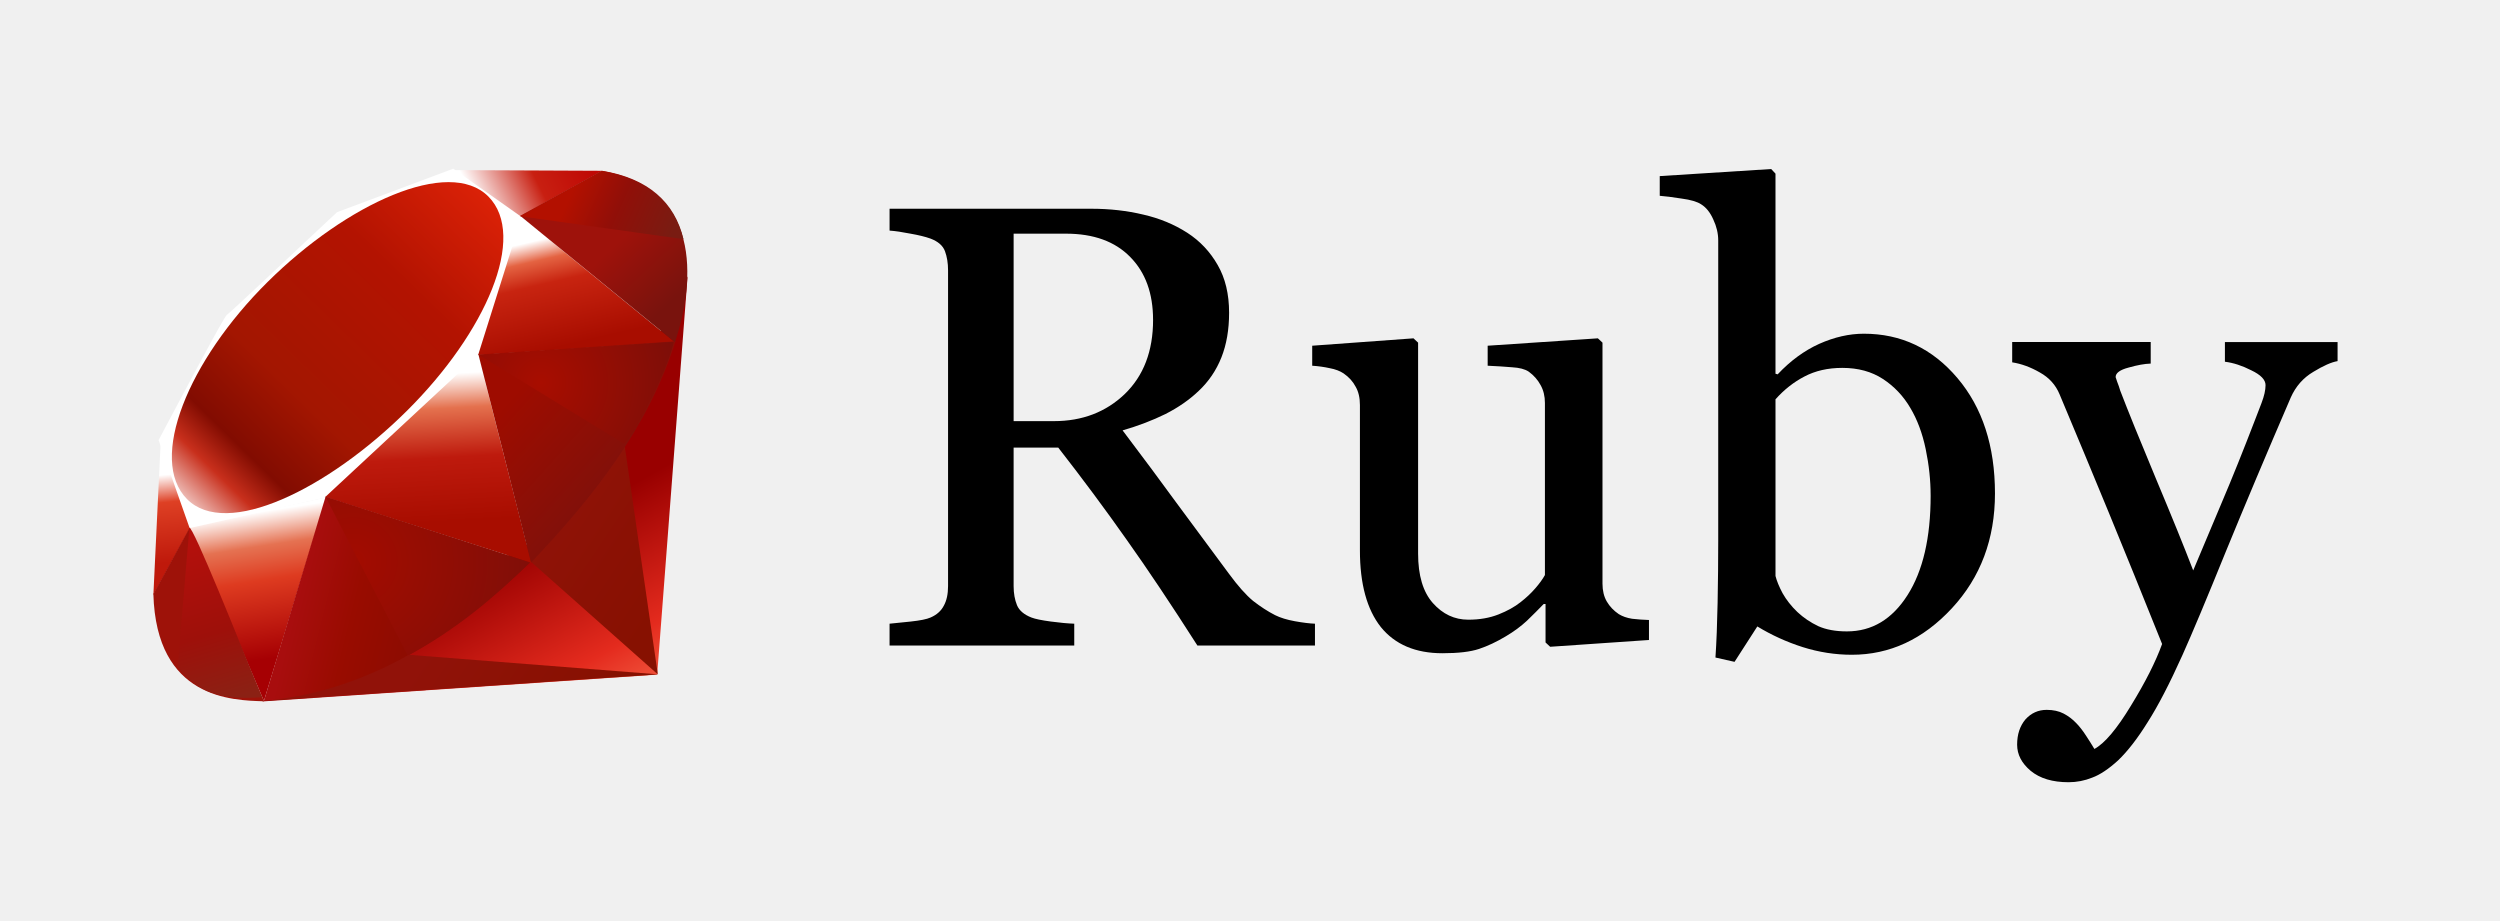
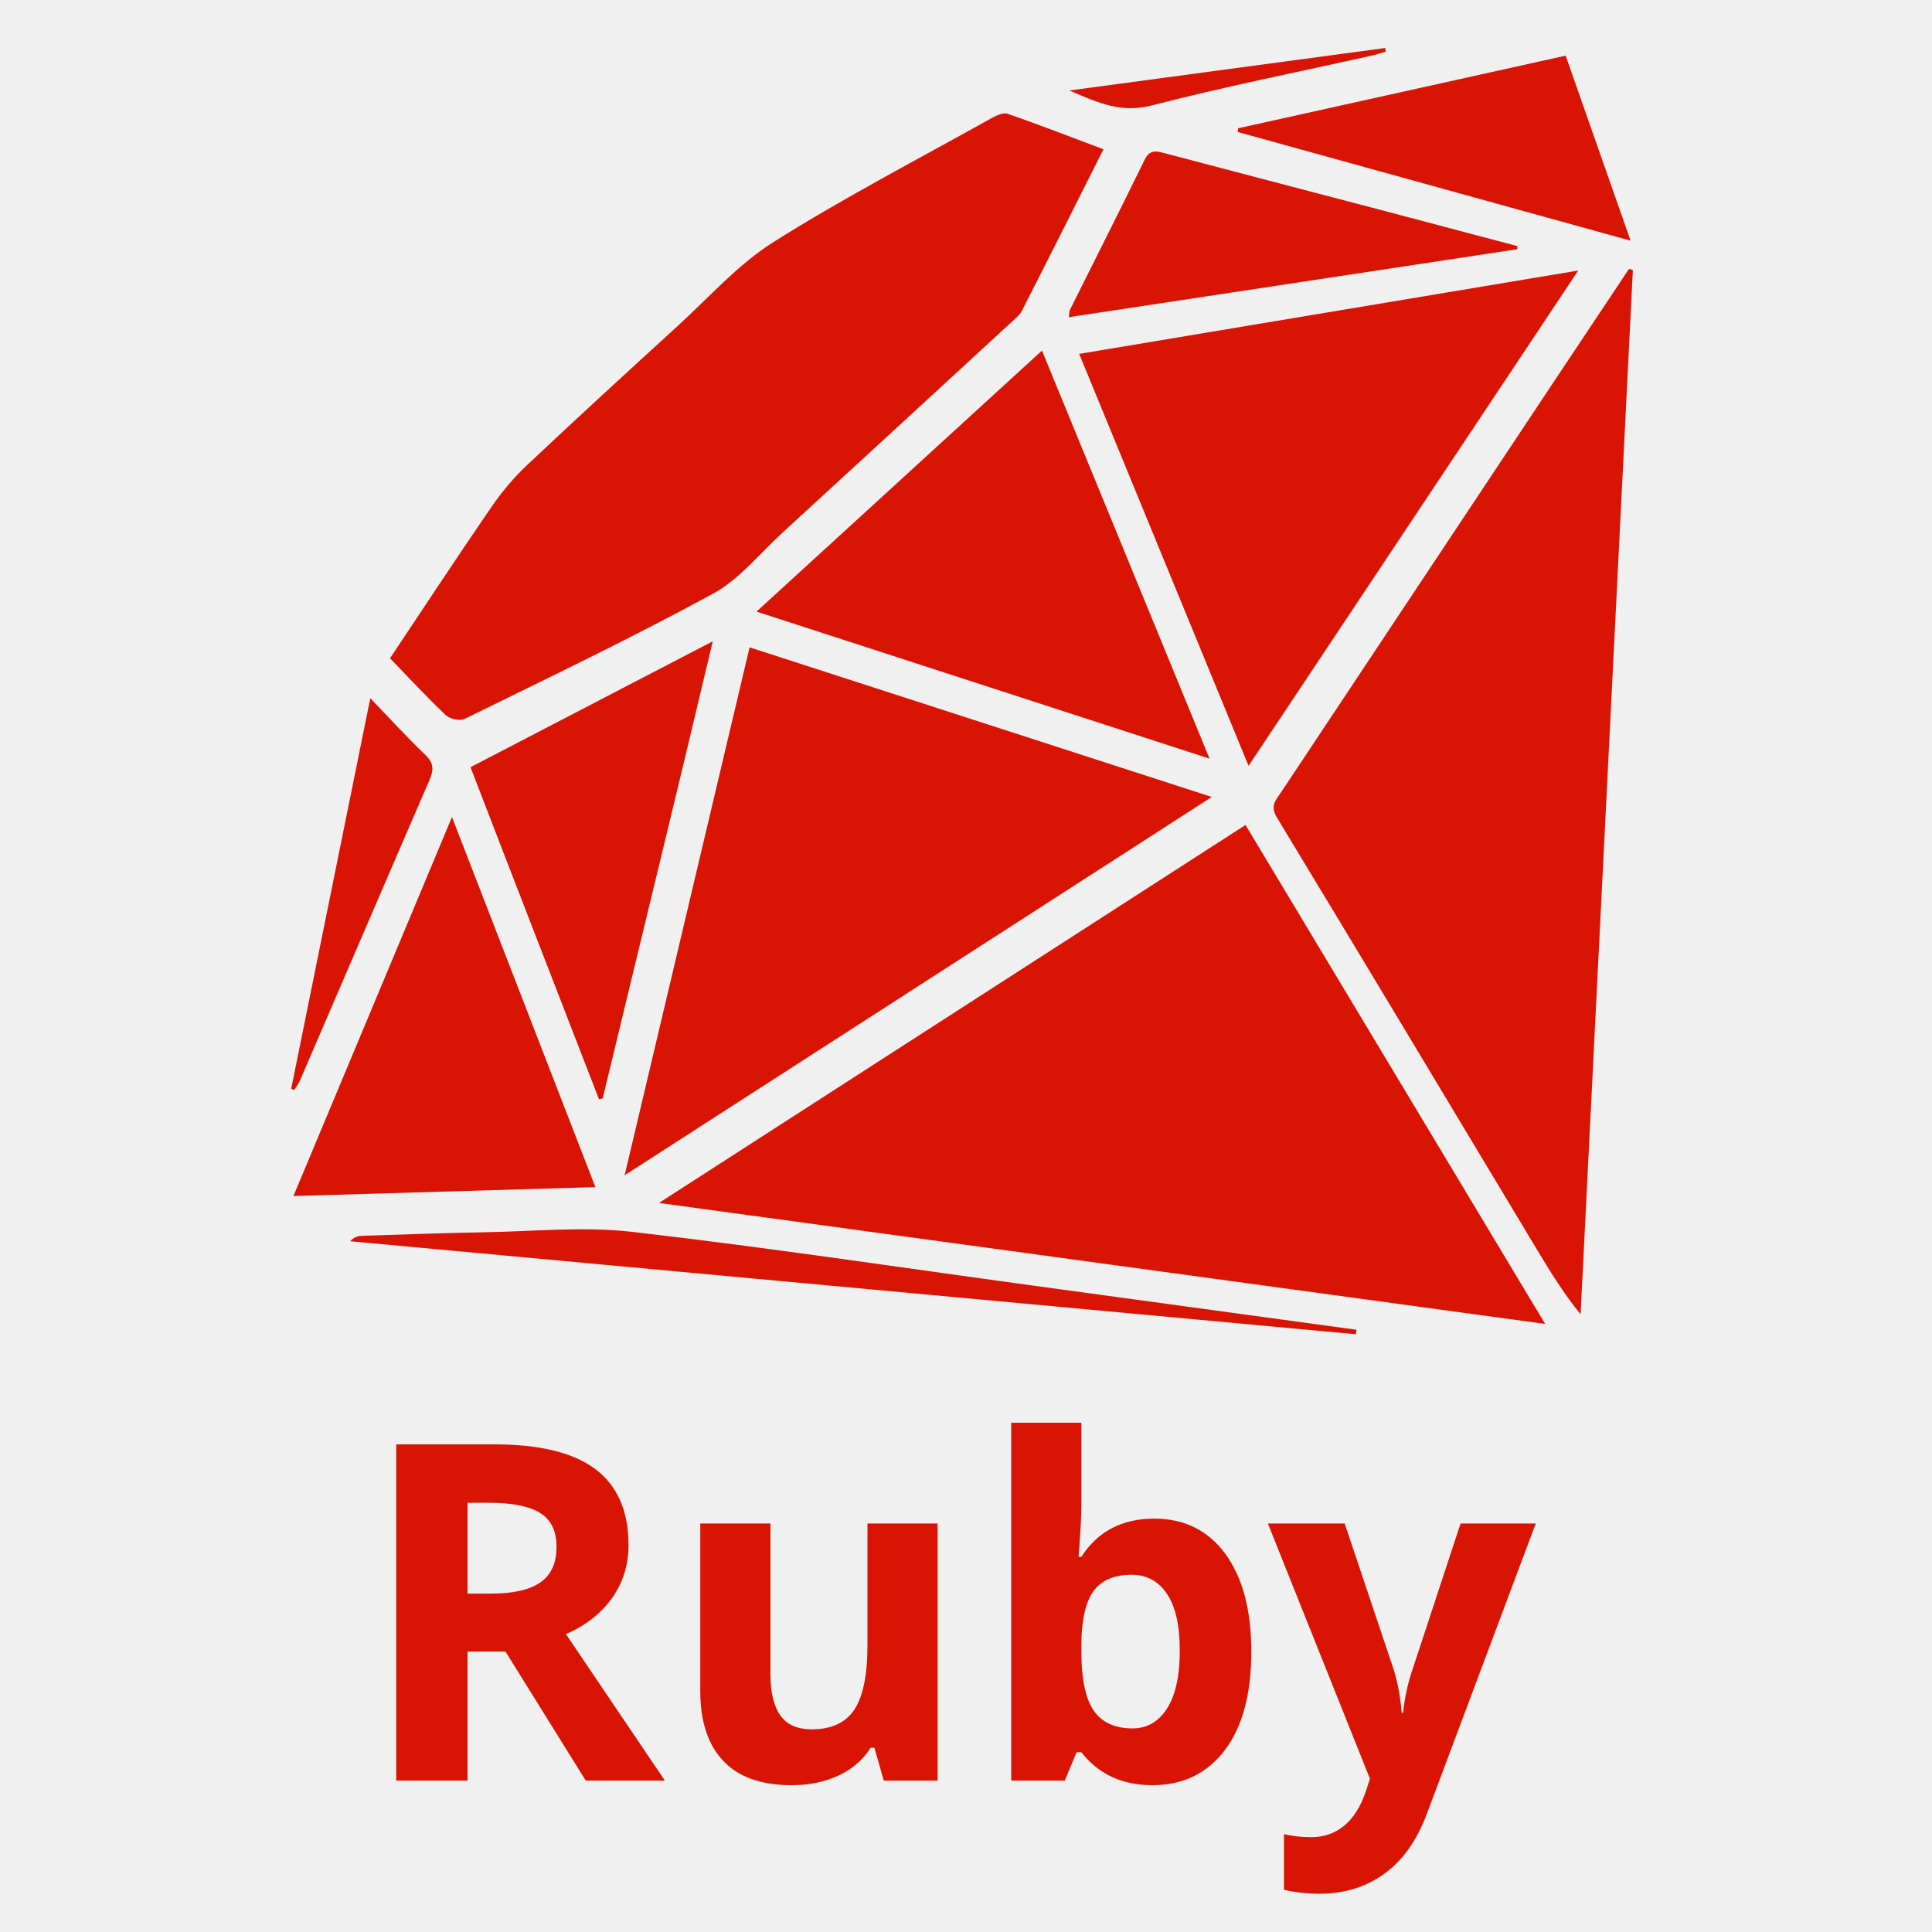
- <svg xmlns="http://www.w3.org/2000/svg" xmlns:xlink="http://www.w3.org/1999/xlink" version="1.1" id="Layer_1" width="163" height="60" viewBox="0 0 163 60" overflow="visible" enable-background="new 0 0 198.13 197.58" xml:space="preserve" style="overflow:visible">
-   <defs id="defs3489">
-     <linearGradient id="XMLID_17_-9" gradientUnits="userSpaceOnUse" x1="174.074" y1="215.549" x2="132.276" y2="141.753">
-       <stop offset="0" style="stop-color:#FB7655" id="stop3272-4" />
-       <stop offset="0" style="stop-color:#FB7655" id="stop3274-5" />
-       <stop offset="0.41" style="stop-color:#E42B1E" id="stop3276-1" />
-       <stop offset="0.99" style="stop-color:#990000" id="stop3278-0" />
-       <stop offset="1" style="stop-color:#990000" id="stop3280-3" />
-     </linearGradient>
-     <linearGradient id="XMLID_18_-7" gradientUnits="userSpaceOnUse" x1="194.895" y1="153.558" x2="141.028" y2="117.409">
-       <stop offset="0" style="stop-color:#871101" id="stop3285-8" />
-       <stop offset="0" style="stop-color:#871101" id="stop3287-8" />
-       <stop offset="0.99" style="stop-color:#911209" id="stop3289-6" />
-       <stop offset="1" style="stop-color:#911209" id="stop3291-0" />
-     </linearGradient>
-     <linearGradient id="XMLID_19_-4" gradientUnits="userSpaceOnUse" x1="151.795" y1="217.785" x2="97.93" y2="181.638">
-       <stop offset="0" style="stop-color:#871101" id="stop3296-6" />
-       <stop offset="0" style="stop-color:#871101" id="stop3298-7" />
-       <stop offset="0.99" style="stop-color:#911209" id="stop3300-6" />
-       <stop offset="1" style="stop-color:#911209" id="stop3302-0" />
-     </linearGradient>
-     <linearGradient id="XMLID_20_-9" gradientUnits="userSpaceOnUse" x1="38.696" y1="127.391" x2="47.047" y2="181.661">
-       <stop offset="0" style="stop-color:#FFFFFF" id="stop3307-7" />
-       <stop offset="0" style="stop-color:#FFFFFF" id="stop3309-5" />
-       <stop offset="0.23" style="stop-color:#E57252" id="stop3311-9" />
-       <stop offset="0.46" style="stop-color:#DE3B20" id="stop3313-7" />
-       <stop offset="0.99" style="stop-color:#A60003" id="stop3315-8" />
-       <stop offset="1" style="stop-color:#A60003" id="stop3317-5" />
-     </linearGradient>
-     <linearGradient id="XMLID_21_-3" gradientUnits="userSpaceOnUse" x1="96.133" y1="76.715" x2="99.21" y2="132.102">
-       <stop offset="0" style="stop-color:#FFFFFF" id="stop3322-3" />
-       <stop offset="0" style="stop-color:#FFFFFF" id="stop3324-8" />
-       <stop offset="0.23" style="stop-color:#E4714E" id="stop3326-3" />
-       <stop offset="0.56" style="stop-color:#BE1A0D" id="stop3328-7" />
-       <stop offset="0.99" style="stop-color:#A80D00" id="stop3330-9" />
-       <stop offset="1" style="stop-color:#A80D00" id="stop3332-3" />
-     </linearGradient>
-     <linearGradient id="XMLID_22_-7" gradientUnits="userSpaceOnUse" x1="147.103" y1="25.521" x2="156.314" y2="65.216">
-       <stop offset="0" style="stop-color:#FFFFFF" id="stop3337-8" />
-       <stop offset="0" style="stop-color:#FFFFFF" id="stop3339-7" />
-       <stop offset="0.18" style="stop-color:#E46342" id="stop3341-4" />
-       <stop offset="0.4" style="stop-color:#C82410" id="stop3343-1" />
-       <stop offset="0.99" style="stop-color:#A80D00" id="stop3345-9" />
-       <stop offset="1" style="stop-color:#A80D00" id="stop3347-0" />
-     </linearGradient>
-     <linearGradient id="XMLID_23_-9" gradientUnits="userSpaceOnUse" x1="118.976" y1="11.541" x2="158.669" y2="-8.305">
-       <stop offset="0" style="stop-color:#FFFFFF" id="stop3352-8" />
-       <stop offset="0" style="stop-color:#FFFFFF" id="stop3354-8" />
-       <stop offset="0.54" style="stop-color:#C81F11" id="stop3356-5" />
-       <stop offset="0.99" style="stop-color:#BF0905" id="stop3358-8" />
-       <stop offset="1" style="stop-color:#BF0905" id="stop3360-4" />
-     </linearGradient>
-     <linearGradient id="XMLID_24_-3" gradientUnits="userSpaceOnUse" x1="3.903" y1="113.555" x2="7.17" y2="146.263">
-       <stop offset="0" style="stop-color:#FFFFFF" id="stop3365-7" />
-       <stop offset="0" style="stop-color:#FFFFFF" id="stop3367-1" />
-       <stop offset="0.31" style="stop-color:#DE4024" id="stop3369-3" />
-       <stop offset="0.99" style="stop-color:#BF190B" id="stop3371-8" />
-       <stop offset="1" style="stop-color:#BF190B" id="stop3373-0" />
-     </linearGradient>
-     <linearGradient id="XMLID_25_-9" gradientUnits="userSpaceOnUse" x1="-18.556" y1="155.105" x2="135.015" y2="-2.809">
-       <stop offset="0" style="stop-color:#BD0012" id="stop3380-7" />
-       <stop offset="0" style="stop-color:#BD0012" id="stop3382-9" />
-       <stop offset="0.07" style="stop-color:#FFFFFF" id="stop3384-9" />
-       <stop offset="0.17" style="stop-color:#FFFFFF" id="stop3386-3" />
-       <stop offset="0.27" style="stop-color:#C82F1C" id="stop3388-2" />
-       <stop offset="0.33" style="stop-color:#820C01" id="stop3390-4" />
-       <stop offset="0.46" style="stop-color:#A31601" id="stop3392-3" />
-       <stop offset="0.72" style="stop-color:#B31301" id="stop3394-7" />
-       <stop offset="0.99" style="stop-color:#E82609" id="stop3396-1" />
-       <stop offset="1" style="stop-color:#E82609" id="stop3398-2" />
-     </linearGradient>
-     <linearGradient id="XMLID_26_-2" gradientUnits="userSpaceOnUse" x1="99.075" y1="171.033" x2="52.818" y2="159.617">
-       <stop offset="0" style="stop-color:#8C0C01" id="stop3403-0" />
-       <stop offset="0" style="stop-color:#8C0C01" id="stop3405-2" />
-       <stop offset="0.54" style="stop-color:#990C00" id="stop3407-1" />
-       <stop offset="0.99" style="stop-color:#A80D0E" id="stop3409-7" />
-       <stop offset="1" style="stop-color:#A80D0E" id="stop3411-5" />
-     </linearGradient>
-     <linearGradient id="XMLID_27_-1" gradientUnits="userSpaceOnUse" x1="178.526" y1="115.515" x2="137.433" y2="78.684">
-       <stop offset="0" style="stop-color:#7E110B" id="stop3416-7" />
-       <stop offset="0" style="stop-color:#7E110B" id="stop3418-4" />
-       <stop offset="0.99" style="stop-color:#9E0C00" id="stop3420-1" />
-       <stop offset="1" style="stop-color:#9E0C00" id="stop3422-7" />
-     </linearGradient>
-     <linearGradient id="XMLID_28_-1" gradientUnits="userSpaceOnUse" x1="193.624" y1="47.937" x2="173.154" y2="26.054">
-       <stop offset="0" style="stop-color:#79130D" id="stop3427-1" />
-       <stop offset="0" style="stop-color:#79130D" id="stop3429-1" />
-       <stop offset="0.99" style="stop-color:#9E120B" id="stop3431-7" />
-       <stop offset="1" style="stop-color:#9E120B" id="stop3433-0" />
-     </linearGradient>
-     <radialGradient id="XMLID_29_-4" cx="143.832" cy="79.388" r="50.358" gradientUnits="userSpaceOnUse">
-       <stop offset="0" style="stop-color:#A80D00" id="stop3440-0" />
-       <stop offset="0" style="stop-color:#A80D00" id="stop3442-8" />
-       <stop offset="0.99" style="stop-color:#7E0E08" id="stop3444-5" />
-       <stop offset="1" style="stop-color:#7E0E08" id="stop3446-1" />
-     </radialGradient>
-     <radialGradient id="XMLID_30_-6" cx="74.092" cy="145.751" r="66.944" gradientUnits="userSpaceOnUse">
-       <stop offset="0" style="stop-color:#A30C00" id="stop3451-6" />
-       <stop offset="0" style="stop-color:#A30C00" id="stop3453-2" />
-       <stop offset="0.99" style="stop-color:#800E08" id="stop3455-1" />
-       <stop offset="1" style="stop-color:#800E08" id="stop3457-9" />
-     </radialGradient>
-     <linearGradient id="XMLID_31_-6" gradientUnits="userSpaceOnUse" x1="26.67" y1="197.336" x2="9.989" y2="140.742">
-       <stop offset="0" style="stop-color:#8B2114" id="stop3462-4" />
-       <stop offset="0" style="stop-color:#8B2114" id="stop3464-8" />
-       <stop offset="0.43" style="stop-color:#9E100A" id="stop3466-0" />
-       <stop offset="0.99" style="stop-color:#B3100C" id="stop3468-8" />
-       <stop offset="1" style="stop-color:#B3100C" id="stop3470-1" />
-     </linearGradient>
-     <linearGradient id="XMLID_32_-0" gradientUnits="userSpaceOnUse" x1="154.641" y1="9.798" x2="192.039" y2="26.306">
-       <stop offset="0" style="stop-color:#B31000" id="stop3475-2" />
-       <stop offset="0" style="stop-color:#B31000" id="stop3477-2" />
-       <stop offset="0.44" style="stop-color:#910F08" id="stop3479-9" />
-       <stop offset="0.99" style="stop-color:#791C12" id="stop3481-7" />
-       <stop offset="1" style="stop-color:#791C12" id="stop3483-5" />
-     </linearGradient>
-     <linearGradient y2="141.753" x2="132.276" y1="215.549" x1="174.074" gradientUnits="userSpaceOnUse" id="linearGradient3448" xlink:href="#XMLID_17_-9" />
-   </defs>
-   <linearGradient id="XMLID_17_" gradientUnits="userSpaceOnUse" x1="174.074" y1="215.549" x2="132.276" y2="141.753">
-     <stop offset="0" style="stop-color:#FB7655" id="stop3272" />
-     <stop offset="0" style="stop-color:#FB7655" id="stop3274" />
-     <stop offset="0.41" style="stop-color:#E42B1E" id="stop3276" />
-     <stop offset="0.99" style="stop-color:#990000" id="stop3278" />
-     <stop offset="1" style="stop-color:#990000" id="stop3280" />
-   </linearGradient>
-   <linearGradient id="XMLID_18_" gradientUnits="userSpaceOnUse" x1="194.895" y1="153.558" x2="141.028" y2="117.409">
-     <stop offset="0" style="stop-color:#871101" id="stop3285" />
-     <stop offset="0" style="stop-color:#871101" id="stop3287" />
-     <stop offset="0.99" style="stop-color:#911209" id="stop3289" />
-     <stop offset="1" style="stop-color:#911209" id="stop3291" />
-   </linearGradient>
-   <linearGradient id="XMLID_19_" gradientUnits="userSpaceOnUse" x1="151.795" y1="217.785" x2="97.93" y2="181.638">
-     <stop offset="0" style="stop-color:#871101" id="stop3296" />
-     <stop offset="0" style="stop-color:#871101" id="stop3298" />
-     <stop offset="0.99" style="stop-color:#911209" id="stop3300" />
-     <stop offset="1" style="stop-color:#911209" id="stop3302" />
-   </linearGradient>
-   <linearGradient id="XMLID_20_" gradientUnits="userSpaceOnUse" x1="38.696" y1="127.391" x2="47.047" y2="181.661">
-     <stop offset="0" style="stop-color:#FFFFFF" id="stop3307" />
-     <stop offset="0" style="stop-color:#FFFFFF" id="stop3309" />
-     <stop offset="0.23" style="stop-color:#E57252" id="stop3311" />
-     <stop offset="0.46" style="stop-color:#DE3B20" id="stop3313" />
-     <stop offset="0.99" style="stop-color:#A60003" id="stop3315" />
-     <stop offset="1" style="stop-color:#A60003" id="stop3317" />
-   </linearGradient>
-   <linearGradient id="XMLID_21_" gradientUnits="userSpaceOnUse" x1="96.133" y1="76.715" x2="99.21" y2="132.102">
-     <stop offset="0" style="stop-color:#FFFFFF" id="stop3322" />
-     <stop offset="0" style="stop-color:#FFFFFF" id="stop3324" />
-     <stop offset="0.23" style="stop-color:#E4714E" id="stop3326" />
-     <stop offset="0.56" style="stop-color:#BE1A0D" id="stop3328" />
-     <stop offset="0.99" style="stop-color:#A80D00" id="stop3330" />
-     <stop offset="1" style="stop-color:#A80D00" id="stop3332" />
-   </linearGradient>
-   <linearGradient id="XMLID_22_" gradientUnits="userSpaceOnUse" x1="147.103" y1="25.521" x2="156.314" y2="65.216">
-     <stop offset="0" style="stop-color:#FFFFFF" id="stop3337" />
-     <stop offset="0" style="stop-color:#FFFFFF" id="stop3339" />
-     <stop offset="0.18" style="stop-color:#E46342" id="stop3341" />
-     <stop offset="0.4" style="stop-color:#C82410" id="stop3343" />
-     <stop offset="0.99" style="stop-color:#A80D00" id="stop3345" />
-     <stop offset="1" style="stop-color:#A80D00" id="stop3347" />
-   </linearGradient>
-   <linearGradient id="XMLID_23_" gradientUnits="userSpaceOnUse" x1="118.976" y1="11.541" x2="158.669" y2="-8.305">
-     <stop offset="0" style="stop-color:#FFFFFF" id="stop3352" />
-     <stop offset="0" style="stop-color:#FFFFFF" id="stop3354" />
-     <stop offset="0.54" style="stop-color:#C81F11" id="stop3356" />
-     <stop offset="0.99" style="stop-color:#BF0905" id="stop3358" />
-     <stop offset="1" style="stop-color:#BF0905" id="stop3360" />
-   </linearGradient>
-   <linearGradient id="XMLID_24_" gradientUnits="userSpaceOnUse" x1="3.903" y1="113.555" x2="7.17" y2="146.263">
-     <stop offset="0" style="stop-color:#FFFFFF" id="stop3365" />
-     <stop offset="0" style="stop-color:#FFFFFF" id="stop3367" />
-     <stop offset="0.31" style="stop-color:#DE4024" id="stop3369" />
-     <stop offset="0.99" style="stop-color:#BF190B" id="stop3371" />
-     <stop offset="1" style="stop-color:#BF190B" id="stop3373" />
-   </linearGradient>
-   <linearGradient id="XMLID_25_" gradientUnits="userSpaceOnUse" x1="-18.556" y1="155.105" x2="135.015" y2="-2.809">
-     <stop offset="0" style="stop-color:#BD0012" id="stop3380" />
-     <stop offset="0" style="stop-color:#BD0012" id="stop3382" />
-     <stop offset="0.07" style="stop-color:#FFFFFF" id="stop3384" />
-     <stop offset="0.17" style="stop-color:#FFFFFF" id="stop3386" />
-     <stop offset="0.27" style="stop-color:#C82F1C" id="stop3388" />
-     <stop offset="0.33" style="stop-color:#820C01" id="stop3390" />
-     <stop offset="0.46" style="stop-color:#A31601" id="stop3392" />
-     <stop offset="0.72" style="stop-color:#B31301" id="stop3394" />
-     <stop offset="0.99" style="stop-color:#E82609" id="stop3396" />
-     <stop offset="1" style="stop-color:#E82609" id="stop3398" />
-   </linearGradient>
-   <linearGradient id="XMLID_26_" gradientUnits="userSpaceOnUse" x1="99.075" y1="171.033" x2="52.818" y2="159.617">
-     <stop offset="0" style="stop-color:#8C0C01" id="stop3403" />
-     <stop offset="0" style="stop-color:#8C0C01" id="stop3405" />
-     <stop offset="0.54" style="stop-color:#990C00" id="stop3407" />
-     <stop offset="0.99" style="stop-color:#A80D0E" id="stop3409" />
-     <stop offset="1" style="stop-color:#A80D0E" id="stop3411" />
-   </linearGradient>
-   <linearGradient id="XMLID_27_" gradientUnits="userSpaceOnUse" x1="178.526" y1="115.515" x2="137.433" y2="78.684">
-     <stop offset="0" style="stop-color:#7E110B" id="stop3416" />
-     <stop offset="0" style="stop-color:#7E110B" id="stop3418" />
-     <stop offset="0.99" style="stop-color:#9E0C00" id="stop3420" />
-     <stop offset="1" style="stop-color:#9E0C00" id="stop3422" />
-   </linearGradient>
-   <linearGradient id="XMLID_28_" gradientUnits="userSpaceOnUse" x1="193.624" y1="47.937" x2="173.154" y2="26.054">
-     <stop offset="0" style="stop-color:#79130D" id="stop3427" />
-     <stop offset="0" style="stop-color:#79130D" id="stop3429" />
-     <stop offset="0.99" style="stop-color:#9E120B" id="stop3431" />
-     <stop offset="1" style="stop-color:#9E120B" id="stop3433" />
-   </linearGradient>
-   <radialGradient id="XMLID_29_" cx="143.832" cy="79.388" r="50.358" gradientUnits="userSpaceOnUse">
-     <stop offset="0" style="stop-color:#A80D00" id="stop3440" />
-     <stop offset="0" style="stop-color:#A80D00" id="stop3442" />
-     <stop offset="0.99" style="stop-color:#7E0E08" id="stop3444" />
-     <stop offset="1" style="stop-color:#7E0E08" id="stop3446" />
-   </radialGradient>
-   <radialGradient id="XMLID_30_" cx="74.092" cy="145.751" r="66.944" gradientUnits="userSpaceOnUse">
-     <stop offset="0" style="stop-color:#A30C00" id="stop3451" />
-     <stop offset="0" style="stop-color:#A30C00" id="stop3453" />
-     <stop offset="0.99" style="stop-color:#800E08" id="stop3455" />
-     <stop offset="1" style="stop-color:#800E08" id="stop3457" />
-   </radialGradient>
-   <linearGradient id="XMLID_31_" gradientUnits="userSpaceOnUse" x1="26.67" y1="197.336" x2="9.989" y2="140.742">
-     <stop offset="0" style="stop-color:#8B2114" id="stop3462" />
-     <stop offset="0" style="stop-color:#8B2114" id="stop3464" />
-     <stop offset="0.43" style="stop-color:#9E100A" id="stop3466" />
-     <stop offset="0.99" style="stop-color:#B3100C" id="stop3468" />
-     <stop offset="1" style="stop-color:#B3100C" id="stop3470" />
-   </linearGradient>
-   <linearGradient id="XMLID_32_" gradientUnits="userSpaceOnUse" x1="154.641" y1="9.798" x2="192.039" y2="26.306">
-     <stop offset="0" style="stop-color:#B31000" id="stop3475" />
-     <stop offset="0" style="stop-color:#B31000" id="stop3477" />
-     <stop offset="0.44" style="stop-color:#910F08" id="stop3479" />
-     <stop offset="0.99" style="stop-color:#791C12" id="stop3481" />
-     <stop offset="1" style="stop-color:#791C12" id="stop3483" />
-   </linearGradient>
-   <g id="g3212" transform="matrix(0.1757978,0,0,0.1757982,10,11)">
-     <polygon id="polygon3282" points="198.13,39.95 153.5,130.41 40.38,197.58 186.849,187.641 " style="clip-rule:evenodd;fill:url(#linearGradient3448);fill-rule:evenodd" />
-     <polygon id="polygon3293" points="140.209,145.93 187.089,187.54 174.5,100.65 " style="clip-rule:evenodd;fill:url(#XMLID_18_-7);fill-rule:evenodd" />
-     <polygon id="polygon3304" points="40.87,197.391 187.259,187.54 95.03,180.3 " style="clip-rule:evenodd;fill:url(#XMLID_19_-4);fill-rule:evenodd" />
-     <polygon id="polygon3319" points="13.34,132.771 41,197.41 64.04,121.93 " style="clip-rule:evenodd;fill:url(#XMLID_20_-9);fill-rule:evenodd" />
-     <polygon id="polygon3334" points="58.33,120.01 140.2,146.18 119,63.14 " style="clip-rule:evenodd;fill:url(#XMLID_21_-3);fill-rule:evenodd" />
-     <polygon id="polygon3349" points="120,69.1 193.32,64.31 135.97,17.47 " style="clip-rule:evenodd;fill:url(#XMLID_22_-7);fill-rule:evenodd" />
-     <polygon id="polygon3362" points="111.49,0.52 166.5,0.77 132.77,19.41 " style="clip-rule:evenodd;fill:url(#XMLID_23_-9);fill-rule:evenodd" />
-     <polygon id="polygon3375" points="2.7,101.62 0,158.09 14.13,132.32 " style="clip-rule:evenodd;fill:url(#XMLID_24_-3);fill-rule:evenodd" />
-     <path id="path3377" d="m 1.94,100.65 11.5,32.62 49.97,-11.211 57.05,-53.02 L 136.56,17.9 111.209,0 68.109,16.13 C 54.53,28.76 28.18,53.75 27.23,54.22 26.29,54.7 9.83,85.81 1.94,100.65 Z" style="clip-rule:evenodd;fill:#ffffff;fill-rule:evenodd" />
-     <path id="path3400" d="m 42.32,42.05 c 29.43,-29.18 67.37,-46.42 81.93,-31.73 14.551,14.69 -0.88,50.39 -30.31,79.56 -29.43,29.17 -66.9,47.36 -81.45,32.67 -14.56,-14.68 0.4,-51.33 29.83,-80.5 z" style="clip-rule:evenodd;fill:url(#XMLID_25_-9);fill-rule:evenodd" />
-     <path id="path3413" d="m 41,197.38 22.86,-75.72 75.92,24.39 C 112.33,171.79 81.8,193.55 41,197.38 Z" style="clip-rule:evenodd;fill:url(#XMLID_26_-2);fill-rule:evenodd" />
-     <path id="path3424" d="m 120.56,68.89 19.49,77.2 C 162.98,121.98 183.56,96.06 193.639,64 l -73.079,4.89 z" style="clip-rule:evenodd;fill:url(#XMLID_27_-1);fill-rule:evenodd" />
-     <path id="path3435" d="m 193.44,64.39 c 7.8,-23.54 9.6,-57.31 -27.181,-63.58 l -30.18,16.67 57.361,46.91 z" style="clip-rule:evenodd;fill:url(#XMLID_28_-1);fill-rule:evenodd" />
-     <path id="path3437" d="m 0,157.75 c 1.08,38.851 29.11,39.43 41.05,39.771 L 13.47,133.11 0,157.75 Z" style="clip-rule:evenodd;fill:#9e1209;fill-rule:evenodd" />
-     <path id="path3448" d="m 120.669,69.01 c 17.62,10.83 53.131,32.58 53.851,32.98 1.119,0.63 15.31,-23.93 18.53,-37.81 l -72.381,4.83 z" style="clip-rule:evenodd;fill:url(#XMLID_29_-4);fill-rule:evenodd" />
-     <path id="path3459" d="m 63.83,121.66 30.56,58.96 c 18.07,-9.8 32.22,-21.74 45.18,-34.53 L 63.83,121.66 Z" style="clip-rule:evenodd;fill:url(#XMLID_30_-6);fill-rule:evenodd" />
-     <path id="path3472" d="m 13.35,133.19 -4.33,51.56 c 8.17,11.16 19.41,12.13 31.2,11.26 -8.53,-21.23 -25.57,-63.68 -26.87,-62.82 z" style="clip-rule:evenodd;fill:url(#XMLID_31_-6);fill-rule:evenodd" />
-     <path id="path3485" d="m 135.9,17.61 60.71,8.52 C 193.37,12.4 183.42,3.54 166.46,0.77 L 135.9,17.61 Z" style="clip-rule:evenodd;fill:url(#XMLID_32_-0);fill-rule:evenodd" />
-   </g>
-   <g id="g4251" transform="matrix(0.6246817,0,0,0.624683,25.64586,12.91872)">
-     <path d="m 96.195,46.696 -12.273,0 c -2.72,-4.262 -5.183,-7.946 -7.39,-11.052 -2.185,-3.106 -4.562,-6.308 -7.133,-9.606 l -4.659,0 0,14.458 c -2e-5,0.75 0.118,1.414 0.353,1.992 0.236,0.557 0.739,0.985 1.51,1.285 0.386,0.15 1.06,0.289 2.024,0.418 0.964,0.129 1.778,0.203 2.442,0.225 l 0,2.281 -19.277,0 0,-2.281 c 0.514,-0.043 1.253,-0.118 2.217,-0.225 0.985,-0.107 1.671,-0.246 2.056,-0.418 0.643,-0.278 1.103,-0.685 1.382,-1.221 0.3,-0.535 0.45,-1.221 0.45,-2.056 l 0,-32.964 c 0,-0.75 -0.107,-1.414 -0.321,-1.992 C 57.362,4.961 56.859,4.522 56.066,4.222 55.531,4.029 54.834,3.858 53.978,3.708 53.121,3.537 52.393,3.43 51.793,3.387 l 0,-2.281 21.044,0 c 1.928,6.17e-5 3.738,0.204 5.43,0.61 1.692,0.386 3.224,1.017 4.594,1.896 1.328,0.857 2.388,1.981 3.181,3.374 0.792,1.371 1.189,3.031 1.189,4.98 -4.2e-5,1.756 -0.268,3.309 -0.803,4.659 -0.536,1.349 -1.328,2.517 -2.378,3.502 -0.964,0.921 -2.121,1.724 -3.47,2.41 -1.349,0.664 -2.838,1.232 -4.466,1.703 2.249,2.977 4.112,5.483 5.59,7.518 1.499,2.035 3.331,4.509 5.494,7.422 0.942,1.285 1.788,2.238 2.538,2.859 0.771,0.6 1.531,1.092 2.281,1.478 0.557,0.278 1.253,0.493 2.088,0.643 0.835,0.15 1.531,0.236 2.088,0.257 l 0,2.281 M 79.295,12.704 C 79.295,9.941 78.502,7.756 76.918,6.15 75.332,4.522 73.094,3.708 70.203,3.708 l -5.462,0 0,19.566 4.209,0 c 2.956,2.2e-5 5.419,-0.942 7.39,-2.827 1.971,-1.906 2.956,-4.487 2.956,-7.743" style="font-style:normal;font-variant:normal;font-weight:normal;font-stretch:normal;font-size:32px;line-height:125%;font-family:Georgia;-inkscape-font-specification:Georgia;letter-spacing:0px;word-spacing:0px;fill:#000000;fill-opacity:1;stroke:none" id="path3206" />
-     <path d="m 131.054,46.118 -10.313,0.707 -0.482,-0.45 0,-4.016 -0.193,0 c -0.514,0.535 -1.092,1.114 -1.735,1.735 -0.643,0.6 -1.382,1.146 -2.217,1.639 -0.964,0.578 -1.896,1.017 -2.795,1.317 -0.9,0.3 -2.174,0.45 -3.823,0.45 -2.806,0 -4.948,-0.91 -6.426,-2.731 -1.456,-1.842 -2.185,-4.509 -2.185,-8 l 0,-15.165 c 0,-0.771 -0.15,-1.414 -0.45,-1.928 -0.278,-0.535 -0.696,-0.996 -1.253,-1.382 -0.386,-0.257 -0.867,-0.439 -1.446,-0.546 -0.578,-0.128 -1.189,-0.214 -1.831,-0.257 l 0,-2.088 10.57,-0.771 0.482,0.45 0,22.008 c -3e-5,2.292 0.514,4.016 1.542,5.173 1.028,1.157 2.26,1.735 3.695,1.735 1.178,3e-6 2.228,-0.182 3.149,-0.546 0.921,-0.364 1.692,-0.792 2.313,-1.285 0.578,-0.45 1.082,-0.921 1.51,-1.414 0.45,-0.514 0.792,-0.985 1.028,-1.414 l 0,-17.96 c -4e-5,-0.707 -0.15,-1.328 -0.45,-1.863 -0.3,-0.557 -0.718,-1.028 -1.253,-1.414 -0.386,-0.257 -0.964,-0.407 -1.735,-0.45 -0.75,-0.064 -1.596,-0.118 -2.538,-0.161 l 0,-2.088 11.502,-0.771 0.482,0.45 0,25.157 c -4e-5,0.728 0.15,1.349 0.45,1.863 0.3,0.514 0.717,0.953 1.253,1.317 0.386,0.236 0.846,0.396 1.382,0.482 0.535,0.064 1.124,0.107 1.767,0.129 l 0,2.088" style="font-style:normal;font-variant:normal;font-weight:normal;font-stretch:normal;font-size:32px;line-height:125%;font-family:Georgia;-inkscape-font-specification:Georgia;letter-spacing:0px;word-spacing:0px;fill:#000000;fill-opacity:1;stroke:none" id="path3208" />
-     <path d="m 167.167,30.824 c -4e-5,4.755 -1.499,8.75 -4.498,11.984 -2.999,3.234 -6.479,4.851 -10.442,4.851 -1.735,0 -3.448,-0.268 -5.141,-0.803 -1.671,-0.535 -3.245,-1.253 -4.723,-2.153 l -2.378,3.695 -1.992,-0.45 c 0.107,-1.585 0.182,-3.491 0.225,-5.719 0.043,-2.228 0.064,-4.38 0.064,-6.458 l 0,-31.357 c 0,-0.728 -0.171,-1.456 -0.514,-2.185 -0.321,-0.728 -0.739,-1.253 -1.253,-1.574 -0.407,-0.278 -1.092,-0.482 -2.056,-0.61 -0.942,-0.15 -1.703,-0.246 -2.281,-0.289 l 0,-2.056 11.631,-0.739 0.45,0.482 0,20.884 0.225,0.064 c 1.328,-1.414 2.774,-2.474 4.337,-3.181 1.585,-0.707 3.138,-1.06 4.659,-1.06 3.898,3.3e-5 7.154,1.542 9.767,4.627 2.613,3.084 3.92,7.1 3.92,12.048 m -6.715,0.225 c -2e-5,-1.585 -0.171,-3.202 -0.514,-4.851 -0.343,-1.649 -0.878,-3.084 -1.606,-4.305 -0.728,-1.242 -1.681,-2.249 -2.859,-3.02 -1.178,-0.771 -2.592,-1.157 -4.241,-1.157 -1.499,2.9e-5 -2.817,0.3 -3.952,0.9 -1.114,0.578 -2.121,1.371 -3.02,2.378 l 0,18.442 c 0.129,0.514 0.375,1.114 0.739,1.799 0.386,0.685 0.9,1.339 1.542,1.96 0.643,0.6 1.371,1.092 2.185,1.478 0.814,0.364 1.81,0.546 2.988,0.546 2.613,2e-6 4.723,-1.264 6.329,-3.791 1.606,-2.527 2.41,-5.987 2.41,-10.378" style="font-style:normal;font-variant:normal;font-weight:normal;font-stretch:normal;font-size:32px;line-height:125%;font-family:Georgia;-inkscape-font-specification:Georgia;letter-spacing:0px;word-spacing:0px;fill:#000000;fill-opacity:1;stroke:none" id="path3210" />
-     <path d="m 169.48,57.041 c 0,-1.071 0.289,-1.949 0.867,-2.635 0.6,-0.664 1.339,-0.996 2.217,-0.996 0.685,-6e-6 1.274,0.129 1.767,0.386 0.493,0.257 0.932,0.589 1.317,0.996 0.321,0.321 0.664,0.76 1.028,1.317 0.364,0.557 0.653,1.017 0.867,1.382 1.071,-0.578 2.345,-2.088 3.823,-4.53 1.499,-2.442 2.581,-4.584 3.245,-6.426 -2.035,-5.076 -3.877,-9.617 -5.526,-13.622 -1.649,-4.005 -3.373,-8.15 -5.173,-12.434 -0.407,-0.985 -1.092,-1.746 -2.056,-2.281 -0.964,-0.557 -1.928,-0.91 -2.892,-1.06 l 0,-2.12 14.458,0 0,2.249 c -0.643,0.021 -1.414,0.161 -2.313,0.418 -0.9,0.236 -1.349,0.568 -1.349,0.996 -2e-5,2.9e-5 0.053,0.161 0.161,0.482 0.129,0.321 0.236,0.632 0.321,0.932 0.814,2.121 2.056,5.183 3.727,9.189 1.671,3.984 2.967,7.175 3.888,9.574 0.964,-2.292 1.96,-4.659 2.988,-7.1 1.05,-2.463 2.217,-5.365 3.502,-8.707 0.15,-0.407 0.364,-0.964 0.643,-1.671 0.278,-0.728 0.418,-1.349 0.418,-1.863 -2e-5,-0.557 -0.493,-1.071 -1.478,-1.542 -0.964,-0.493 -1.885,-0.792 -2.763,-0.9 l 0,-2.056 11.759,0 0,1.992 c -0.643,0.107 -1.489,0.482 -2.538,1.124 -1.05,0.621 -1.831,1.51 -2.345,2.667 -2.549,5.912 -4.819,11.299 -6.811,16.161 -1.971,4.862 -3.47,8.439 -4.498,10.731 -1.349,2.999 -2.56,5.333 -3.631,7.004 -1.05,1.692 -2.078,3.02 -3.084,3.984 -0.985,0.9 -1.885,1.499 -2.699,1.799 -0.793,0.321 -1.617,0.482 -2.474,0.482 -1.671,-1.4e-5 -2.988,-0.396 -3.952,-1.189 -0.942,-0.793 -1.414,-1.703 -1.414,-2.731" style="font-style:normal;font-variant:normal;font-weight:normal;font-stretch:normal;font-size:32px;line-height:125%;font-family:Georgia;-inkscape-font-specification:Georgia;letter-spacing:0px;word-spacing:0px;fill:#000000;fill-opacity:1;stroke:none" id="path3212" />
-   </g>
-   <flowRoot xml:space="preserve" id="flowRoot3204" style="font-style:normal;font-weight:normal;font-size:40px;line-height:125%;font-family:Sans;letter-spacing:0px;word-spacing:0px;fill:#000000;fill-opacity:1;stroke:none" transform="matrix(0.6246817,0,0,0.624683,10.10285,-72.45128)">
-     <flowRegion id="flowRegion3206">
-       <rect id="rect3208" width="299.725" height="283.322" x="-87.233" y="-32.806" />
-     </flowRegion>
-     <flowPara id="flowPara3210" />
-   </flowRoot>
+ <svg xmlns="http://www.w3.org/2000/svg" viewBox="0 0 128 128">
+   <path fill="#D91404" d="M82.518 54.655c-12.92 8.326-25.722 16.577-38.862 25.043 19.678 2.687 39.005 5.325 58.715 8.016-6.714-11.181-13.256-22.074-19.853-33.059zM107.927 17.812c-1.735 2.604-3.473 5.207-5.205 7.813-5.95 8.951-11.898 17.901-17.841 26.855-.331.5-.76.896-.294 1.664 5.744 9.483 11.441 18.996 17.152 28.498.901 1.501 1.813 2.996 2.979 4.436l3.463-69.191-.254-.075zM29.529 47.38c.269.255.94.402 1.251.249 5.509-2.708 11.053-5.355 16.442-8.286 1.756-.954 3.106-2.667 4.621-4.055 5.013-4.597 10.017-9.204 15.021-13.812.307-.283.668-.556.852-.913 1.797-3.513 3.562-7.042 5.391-10.675-2.181-.817-4.248-1.62-6.34-2.35-.284-.099-.73.098-1.04.27-4.843 2.706-9.777 5.267-14.467 8.218-2.347 1.476-4.259 3.651-6.337 5.547-3.347 3.056-6.692 6.119-9.992 9.229-.876.825-1.674 1.768-2.355 2.76-2.258 3.286-4.446 6.619-6.737 10.048 1.282 1.326 2.445 2.592 3.69 3.77zM49.662 42.887c-2.739 11.577-5.465 23.088-8.279 34.978 13.199-8.504 26.093-16.812 38.901-25.065-10.193-3.3-20.354-6.589-30.622-9.913zM71.499 23.446l11.22 27.292c7.324-11.001 14.502-21.785 21.843-32.815-11.151 1.863-22.036 3.681-33.063 5.523zM50.122 40.519c10.042 3.261 19.885 6.456 30.012 9.743-3.761-9.163-7.393-18.005-11.101-27.035l-18.911 17.292zM29.944 54.131l-10.504 25.109c6.731-.199 13.257-.392 20.005-.591-3.168-8.176-6.274-16.192-9.501-24.518zM39.683 72.826l.248-.054c2.401-9.988 4.838-19.907 7.291-30.284-5.47 2.842-10.688 5.554-16.05 8.341 2.735 7.112 5.653 14.612 8.511 21.997zM100.525 16.304c-3.195-.846-6.387-1.696-9.585-2.536-4.593-1.207-9.19-2.401-13.781-3.62-.573-.152-.989-.251-1.326.44-1.622 3.324-3.296 6.624-4.944 9.935-.051.103-.041.237-.08.492 9.948-1.507 19.83-3.005 29.71-4.502l.006-.209zM81.993 8.742c8.579 2.374 17.158 4.747 26.037 7.203l-4.302-12.258c-7.29 1.617-14.493 3.214-21.696 4.811l-.039.244zM89.875 88.1l-21.361-2.916c-8.873-1.211-17.73-2.544-26.623-3.569-3.225-.371-6.536-.029-9.806.026-2.687.046-5.374.148-8.06.233-.277.008-.553.064-.828.361 22.21 2.054 44.422 4.107 66.631 6.162l.047-.297zM19.878 71.576c2.864-6.641 5.712-13.287 8.586-19.922.288-.667.267-1.118-.296-1.653-1.203-1.145-2.319-2.378-3.634-3.744l-5.241 25.871.193.092c.133-.214.294-.414.392-.644zM76.29 6.989c4.827-1.246 9.724-2.218 14.592-3.305.314-.071.622-.175.932-.264l-.047-.238-20.916 2.813c1.965.859 3.478 1.5 5.439.994zM30.975 109.422v8.547h-4.724v-22.277h6.491c3.026 0 5.266.551 6.719 1.653s2.18 2.776 2.18 5.02c0 1.311-.361 2.477-1.083 3.497-.721 1.021-1.741 1.822-3.063 2.401l6.553 9.705h-5.242l-5.317-8.547h-2.514zm0-3.84h1.524c1.492 0 2.595-.25 3.306-.747.71-.498 1.066-1.28 1.066-2.346 0-1.057-.363-1.808-1.09-2.255-.726-.447-1.851-.671-3.374-.671h-1.433v6.019zM58.553 117.969l-.624-2.179h-.244c-.498.793-1.204 1.404-2.117 1.836-.915.432-1.957.647-3.124.647-2.002 0-3.51-.535-4.526-1.607s-1.523-2.613-1.523-4.624v-11.108h4.647v9.95c0 1.229.219 2.151.656 2.766.436.615 1.131.921 2.086.921 1.301 0 2.24-.435 2.819-1.302.579-.869.869-2.308.869-4.319v-8.015h4.647v17.035h-3.566zM76.472 100.613c2.011 0 3.586.786 4.725 2.355 1.137 1.569 1.705 3.72 1.705 6.453 0 2.813-.587 4.992-1.759 6.535-1.174 1.545-2.771 2.316-4.793 2.316-2.001 0-3.57-.727-4.708-2.18h-.32l-.776 1.875h-3.551v-23.707h4.647v5.516c0 .701-.062 1.823-.184 3.368h.184c1.086-1.686 2.697-2.531 4.83-2.531zm-1.494 3.719c-1.147 0-1.985.353-2.513 1.059-.528.707-.804 1.872-.823 3.498v.502c0 1.829.271 3.139.814 3.932.544.792 1.405 1.188 2.584 1.188.954 0 1.713-.44 2.277-1.318s.846-2.156.846-3.832c0-1.676-.285-2.934-.854-3.772-.568-.838-1.345-1.257-2.331-1.257zM83.999 100.934h5.089l3.215 9.584c.274.833.463 1.818.563 2.956h.092c.111-1.046.329-2.032.654-2.956l3.154-9.584h4.982l-7.207 19.214c-.66 1.777-1.602 3.108-2.825 3.992-1.225.884-2.654 1.325-4.29 1.325-.803 0-1.59-.086-2.361-.259v-3.687c.559.131 1.168.197 1.828.197.822 0 1.541-.251 2.156-.754.615-.502 1.095-1.261 1.439-2.277l.274-.839-6.763-16.912z" />
</svg>
